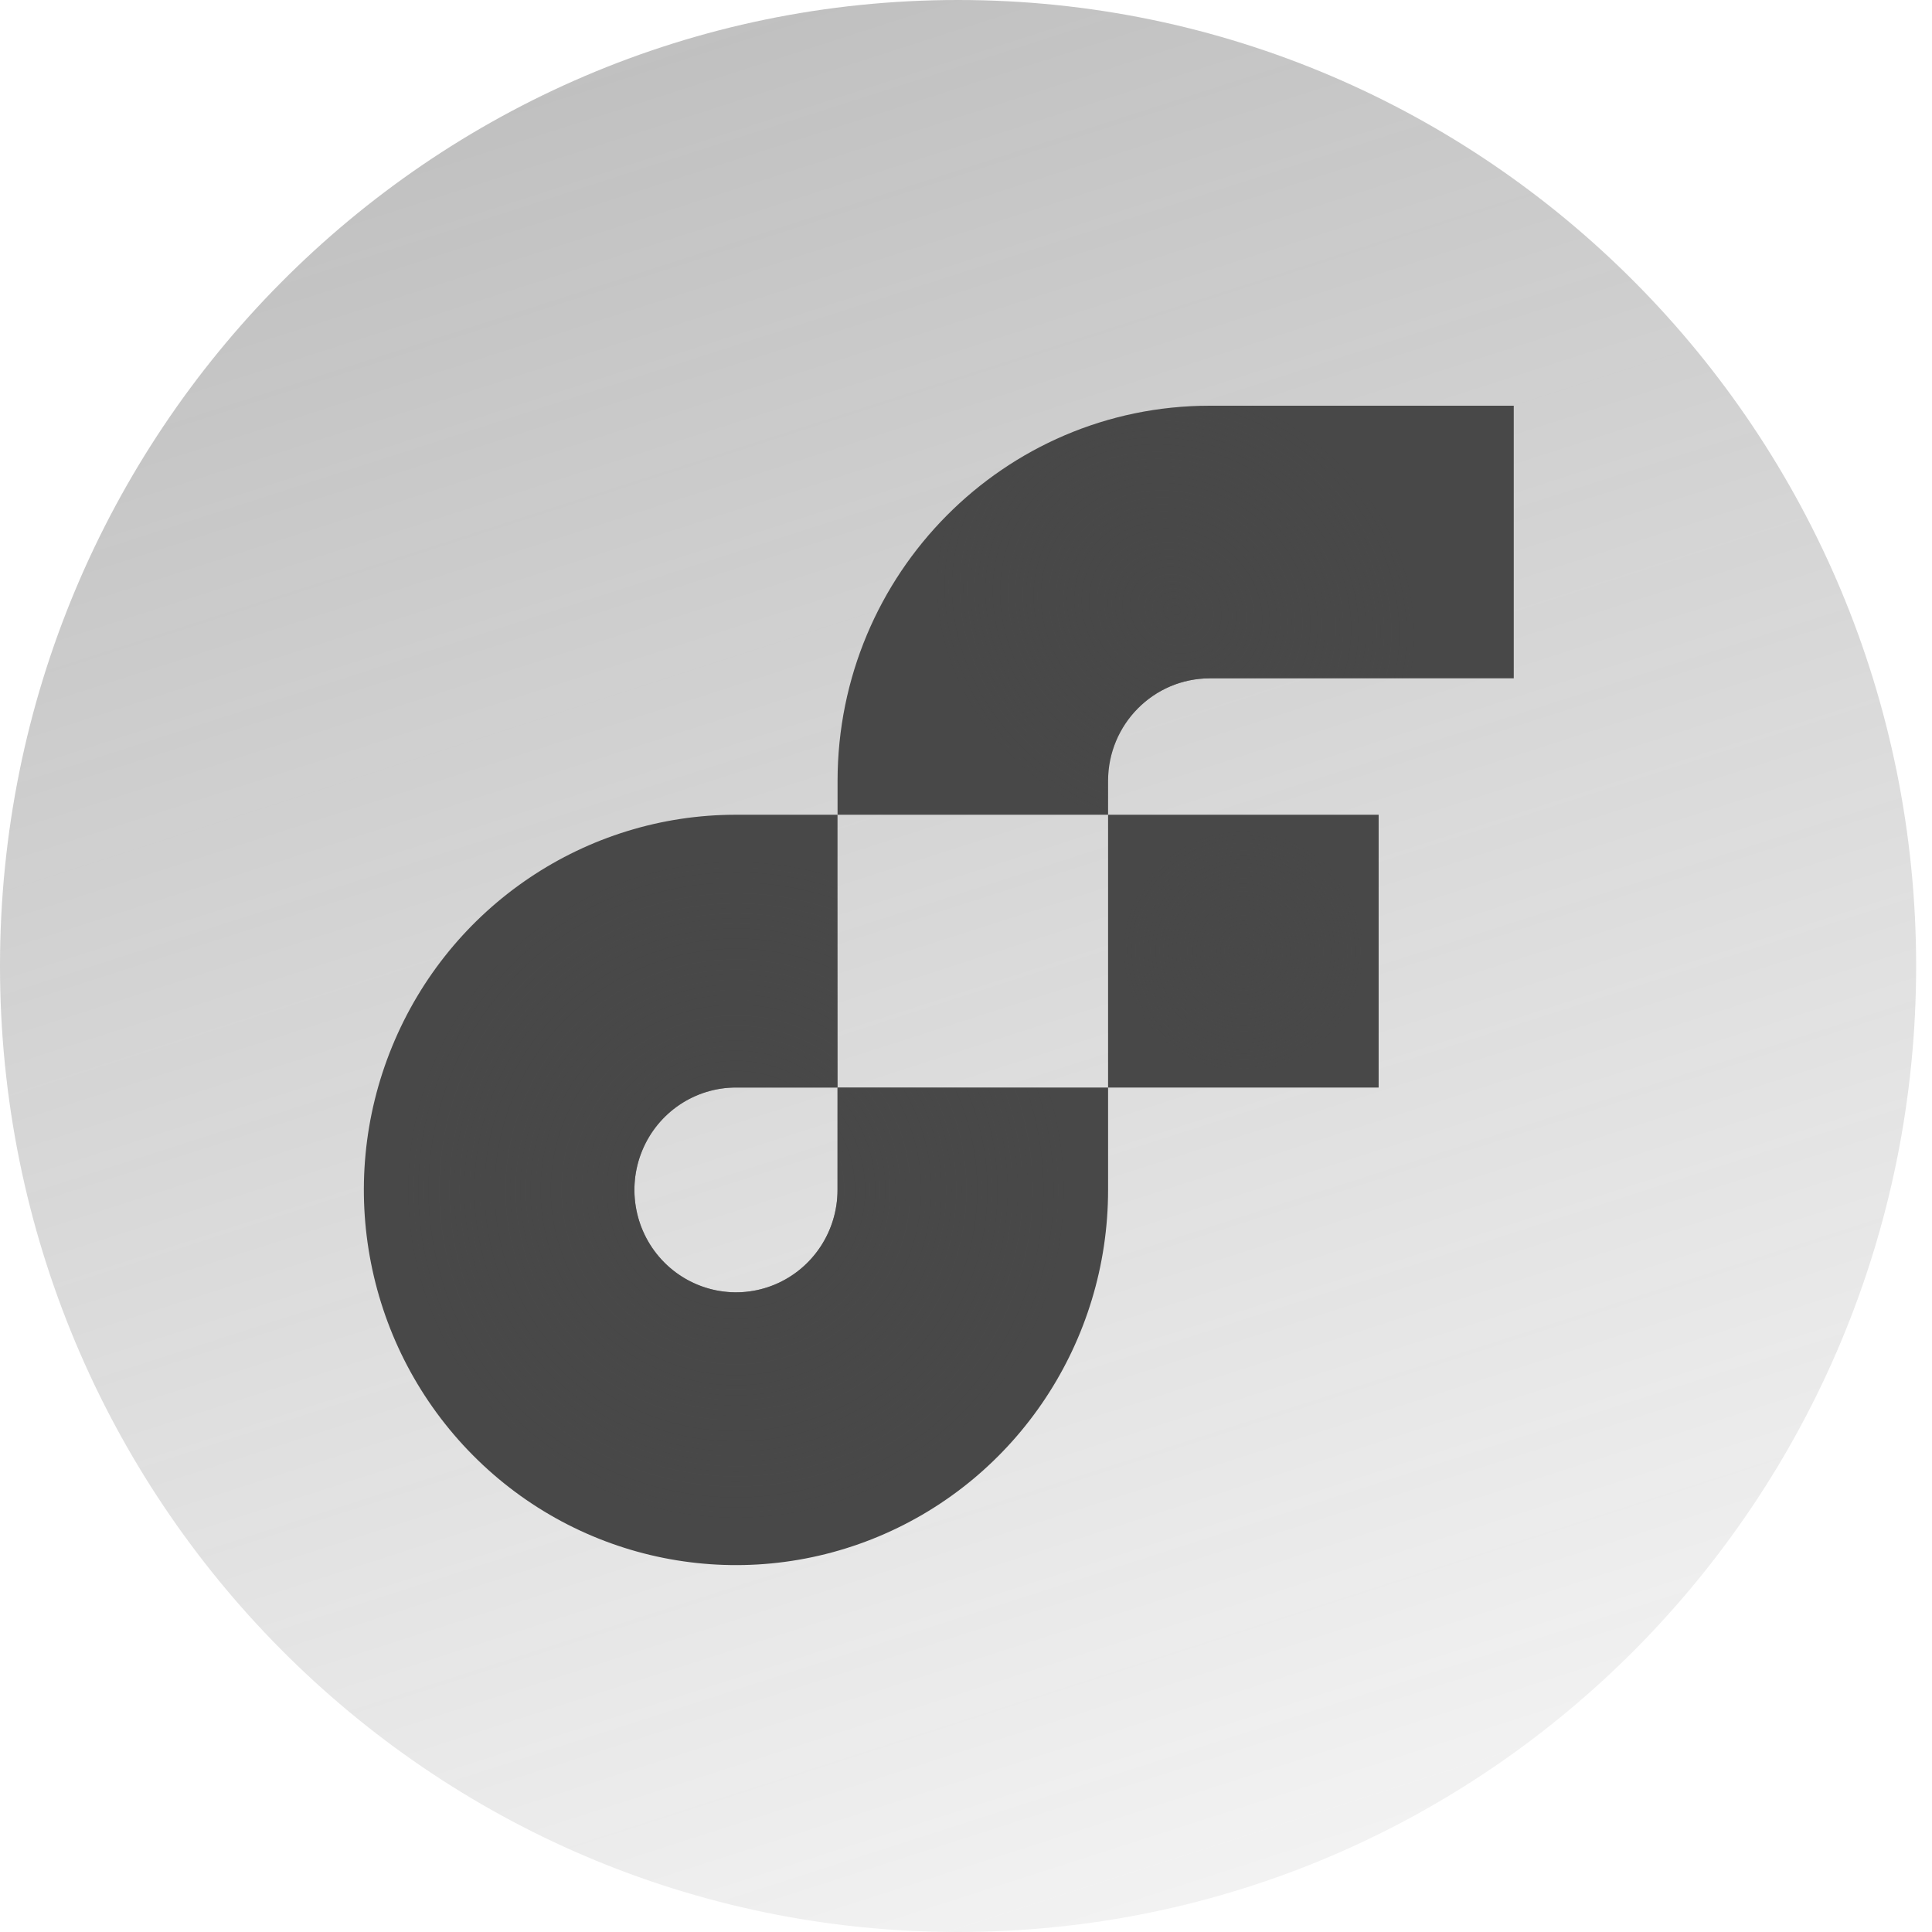
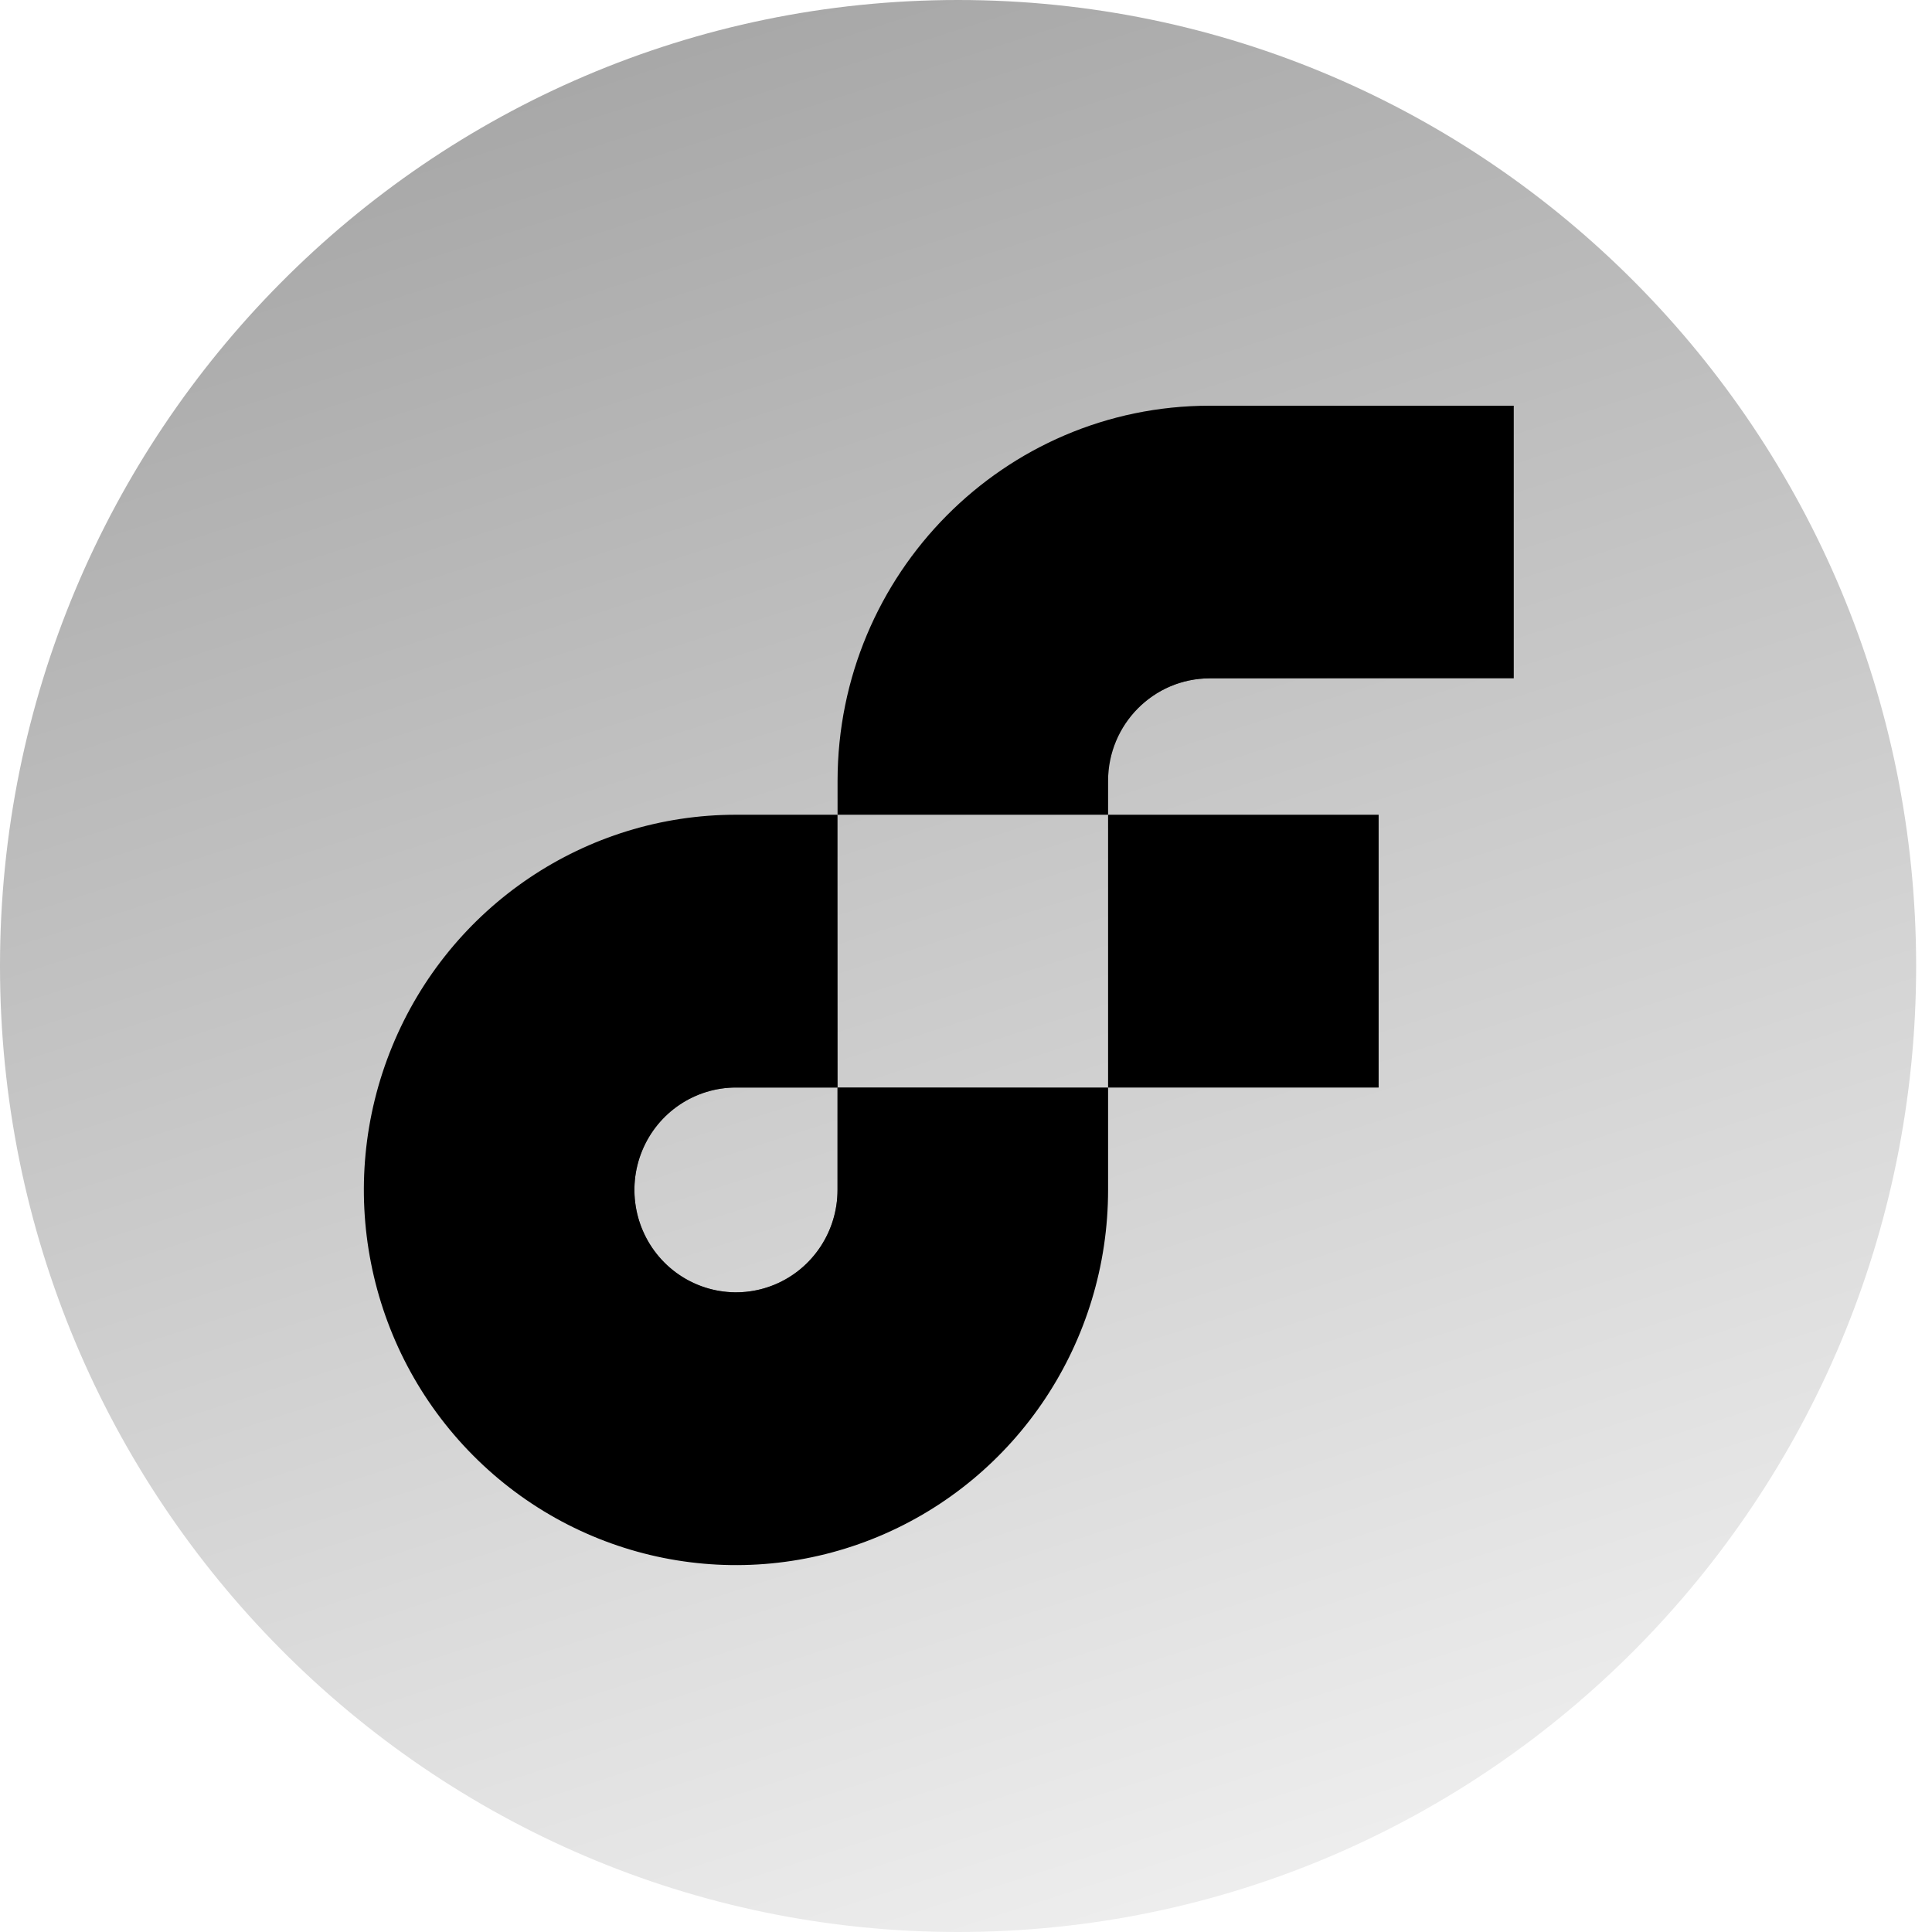
<svg xmlns="http://www.w3.org/2000/svg" width="48" height="48" viewBox="0 0 48 48" fill="none">
  <ellipse cx="23.803" cy="24" rx="23.803" ry="24" fill="url(#paint0_linear_220_38202)" />
-   <rect x="27.53" y="20.242" width="6.722" height="6.778" fill="#484848" />
+   <rect x="27.53" y="20.242" width="6.722" height="6.778" fill="currentColor" />
  <rect x="27.53" y="20.242" width="6.722" height="6.778" fill="url(#paint1_angular_220_38202)" />
-   <path d="M20.808 29.558C20.81 30.588 20.196 31.518 19.253 31.913C18.31 32.308 17.224 32.09 16.501 31.362C15.779 30.634 15.563 29.538 15.955 28.587C16.347 27.636 17.269 27.017 18.29 27.019H20.808V20.242H18.29C14.55 20.24 11.177 22.51 9.745 25.994C8.313 29.477 9.103 33.488 11.748 36.154C14.393 38.821 18.37 39.618 21.826 38.174C25.281 36.73 27.532 33.33 27.53 29.558V27.019H20.808V29.558Z" fill="#484848" />
+   <path d="M20.808 29.558C20.81 30.588 20.196 31.518 19.253 31.913C18.31 32.308 17.224 32.09 16.501 31.362C15.779 30.634 15.563 29.538 15.955 28.587C16.347 27.636 17.269 27.017 18.29 27.019H20.808V20.242H18.29C14.55 20.24 11.177 22.51 9.745 25.994C8.313 29.477 9.103 33.488 11.748 36.154C14.393 38.821 18.37 39.618 21.826 38.174C25.281 36.73 27.532 33.33 27.53 29.558V27.019H20.808V29.558Z" fill="currentColor" />
  <path d="M20.808 29.558C20.81 30.588 20.196 31.518 19.253 31.913C18.31 32.308 17.224 32.09 16.501 31.362C15.779 30.634 15.563 29.538 15.955 28.587C16.347 27.636 17.269 27.017 18.29 27.019H20.808V20.242H18.29C14.55 20.24 11.177 22.51 9.745 25.994C8.313 29.477 9.103 33.488 11.748 36.154C14.393 38.821 18.37 39.618 21.826 38.174C25.281 36.73 27.532 33.33 27.53 29.558V27.019H20.808V29.558Z" fill="url(#paint2_angular_220_38202)" />
-   <path d="M30.049 16.853H37.609V10.08H30.049C24.948 10.085 20.814 14.254 20.809 19.397V20.242H27.53V19.397C27.533 17.995 28.658 16.858 30.049 16.853Z" fill="#484848" />
+   <path d="M30.049 16.853H37.609V10.08H30.049C24.948 10.085 20.814 14.254 20.809 19.397V20.242H27.53V19.397C27.533 17.995 28.658 16.858 30.049 16.853Z" fill="currentColor" />
  <path d="M30.049 16.853H37.609V10.08H30.049C24.948 10.085 20.814 14.254 20.809 19.397V20.242H27.53V19.397C27.533 17.995 28.658 16.858 30.049 16.853Z" fill="url(#paint3_angular_220_38202)" />
  <defs>
    <linearGradient id="paint0_linear_220_38202" x1="-4" y1="-3" x2="14.881" y2="55.66" gradientUnits="userSpaceOnUse">
-       <stop stop-color="#484848" stop-opacity="0.4" />
-       <stop offset="1" stop-color="#484848" stop-opacity="0.05" />
+       <stop stop-color="currentColor" stop-opacity="0.4" />
+       <stop offset="1" stop-color="currentColor" stop-opacity="0.05" />
    </linearGradient>
    <radialGradient id="paint1_angular_220_38202" cx="0" cy="0" r="1" gradientUnits="userSpaceOnUse" gradientTransform="translate(30.8912 23.6304) rotate(-134.764) scale(2.98303 2.98293)">
-       <stop stop-color="#484848" stop-opacity="0.9" />
-       <stop offset="1" stop-color="#484848" stop-opacity="0" />
+       <stop stop-color="currentColor" stop-opacity="0.9" />
+       <stop offset="1" stop-color="currentColor" stop-opacity="0" />
    </radialGradient>
    <radialGradient id="paint2_angular_220_38202" cx="0" cy="0" r="1" gradientUnits="userSpaceOnUse" gradientTransform="translate(18.2852 29.5633) rotate(-134.764) scale(8.20557 8.2053)">
-       <stop stop-color="#484848" stop-opacity="0.9" />
-       <stop offset="1" stop-color="#484848" stop-opacity="0" />
+       <stop stop-color="currentColor" stop-opacity="0.9" />
+       <stop offset="1" stop-color="currentColor" stop-opacity="0" />
    </radialGradient>
    <radialGradient id="paint3_angular_220_38202" cx="0" cy="0" r="1" gradientUnits="userSpaceOnUse" gradientTransform="translate(29.2087 15.1608) rotate(-148.832) scale(6.13569 5.43427)">
-       <stop stop-color="#484848" stop-opacity="0.9" />
-       <stop offset="1" stop-color="#484848" stop-opacity="0" />
+       <stop stop-color="currentColor" stop-opacity="0.9" />
+       <stop offset="1" stop-color="currentColor" stop-opacity="0" />
    </radialGradient>
  </defs>
</svg>
